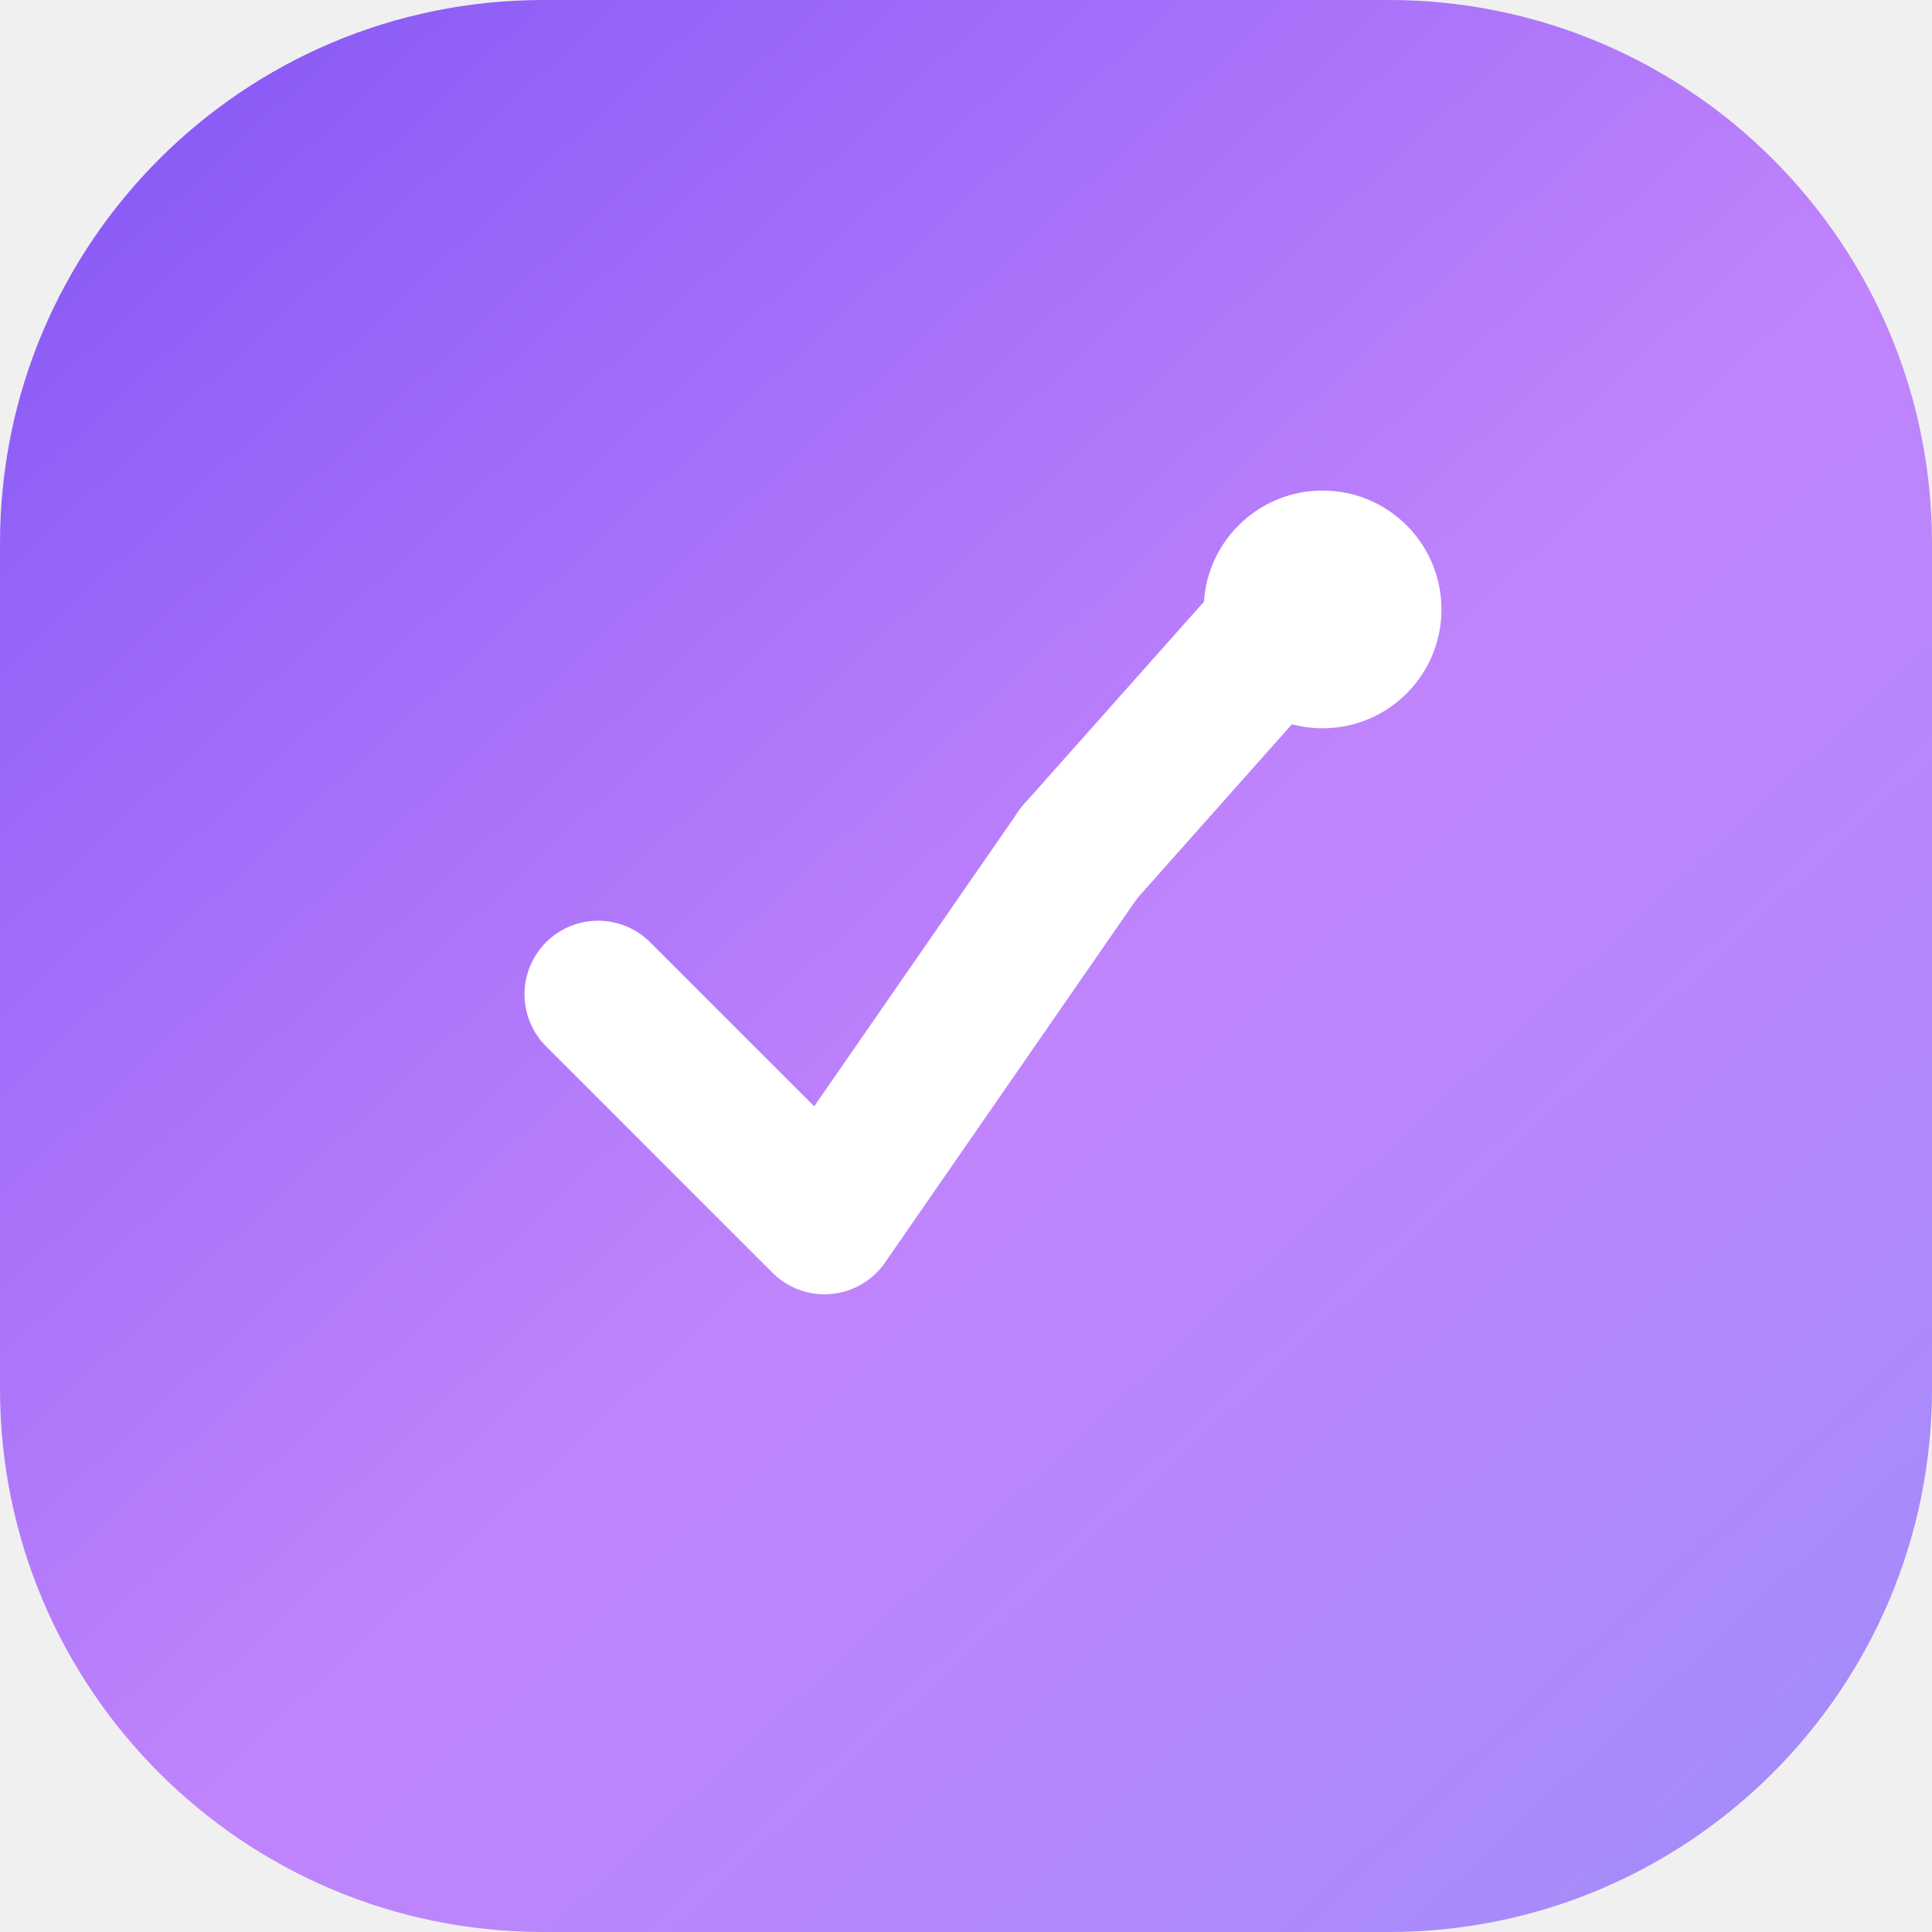
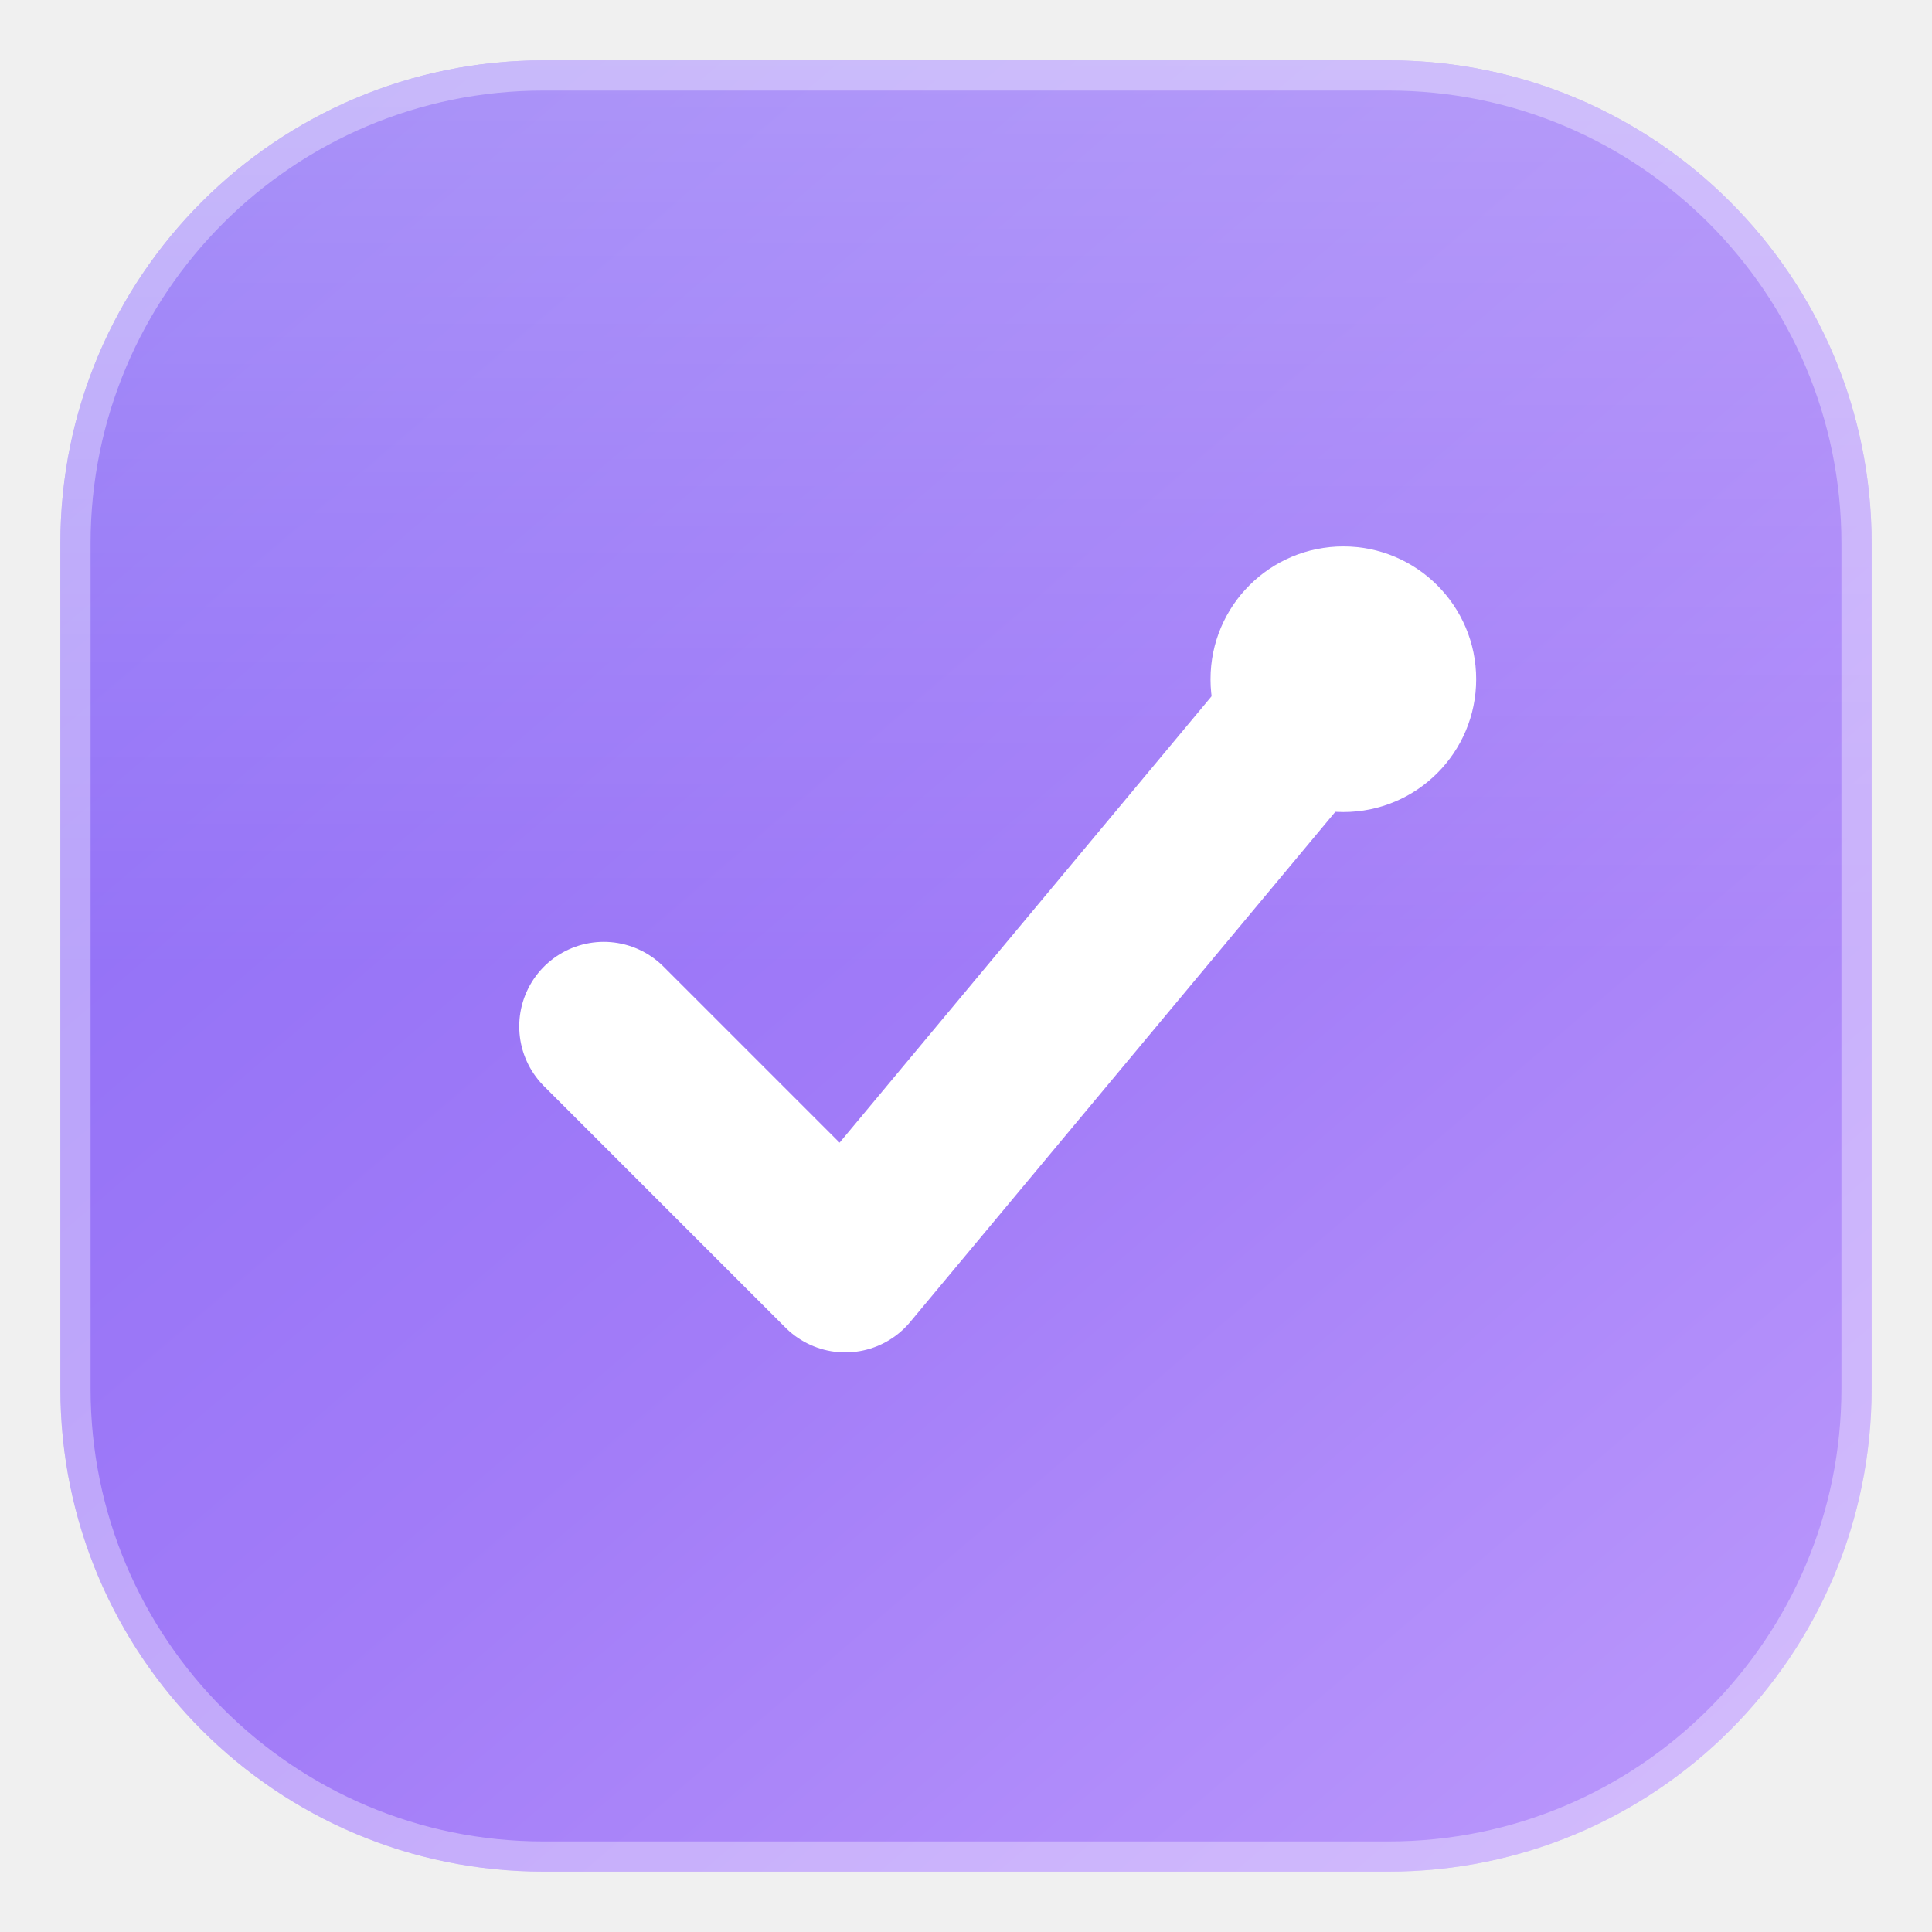
- <svg xmlns="http://www.w3.org/2000/svg" viewBox="0 0 512 512">
+ <svg xmlns="http://www.w3.org/2000/svg" viewBox="0 0 64 64">
  <defs>
-     <linearGradient id="g" x1="48" y1="32" x2="464" y2="480" gradientUnits="userSpaceOnUse">
-       <stop offset="0" stop-color="#8b5cf6" />
-       <stop offset=".55" stop-color="#c084fc" />
-       <stop offset="1" stop-color="#a78bfa" />
+     <linearGradient id="g" x1="8" y1="4" x2="56" y2="60" gradientUnits="userSpaceOnUse">
+       <stop offset="0" stop-color="#8b6cf6" />
+       <stop offset=".55" stop-color="#a27cf8" />
+       <stop offset="1" stop-color="#b996fb" />
+     </linearGradient>
+     <linearGradient id="h" x1="0" y1="0" x2="0" y2="64" gradientUnits="userSpaceOnUse">
+       <stop offset="0" stop-color="#fff" stop-opacity=".28" />
+       <stop offset=".5" stop-color="#fff" stop-opacity="0" />
    </linearGradient>
  </defs>
-   <rect width="512" height="512" rx="144" fill="url(#g)" />
-   <g transform="translate(256 256) scale(15) translate(-12 -12)" fill="none" stroke="#fff" stroke-width="2.6" stroke-linecap="round" stroke-linejoin="round">
-     <path d="M5.5 12.5l4 4L14 10" />
-     <path d="M14 10l3.2-3.6" />
-     <circle cx="18.3" cy="5.7" r="2.1" fill="#fff" stroke="none" />
-   </g>
+   <rect x="2" y="2" width="60" height="60" rx="16" fill="url(#g)" />
+   <rect x="2" y="2" width="60" height="60" rx="16" fill="url(#h)" />
+   <rect x="2.5" y="2.5" width="59" height="59" rx="15.5" fill="none" stroke="#fff" stroke-opacity=".35" />
+   <path d="M20 34l8 8L43 24" fill="none" stroke="#fff" stroke-width="5.6" stroke-linecap="round" stroke-linejoin="round" />
+   <circle cx="44.5" cy="22.5" r="4.4" fill="#fff" />
</svg>
